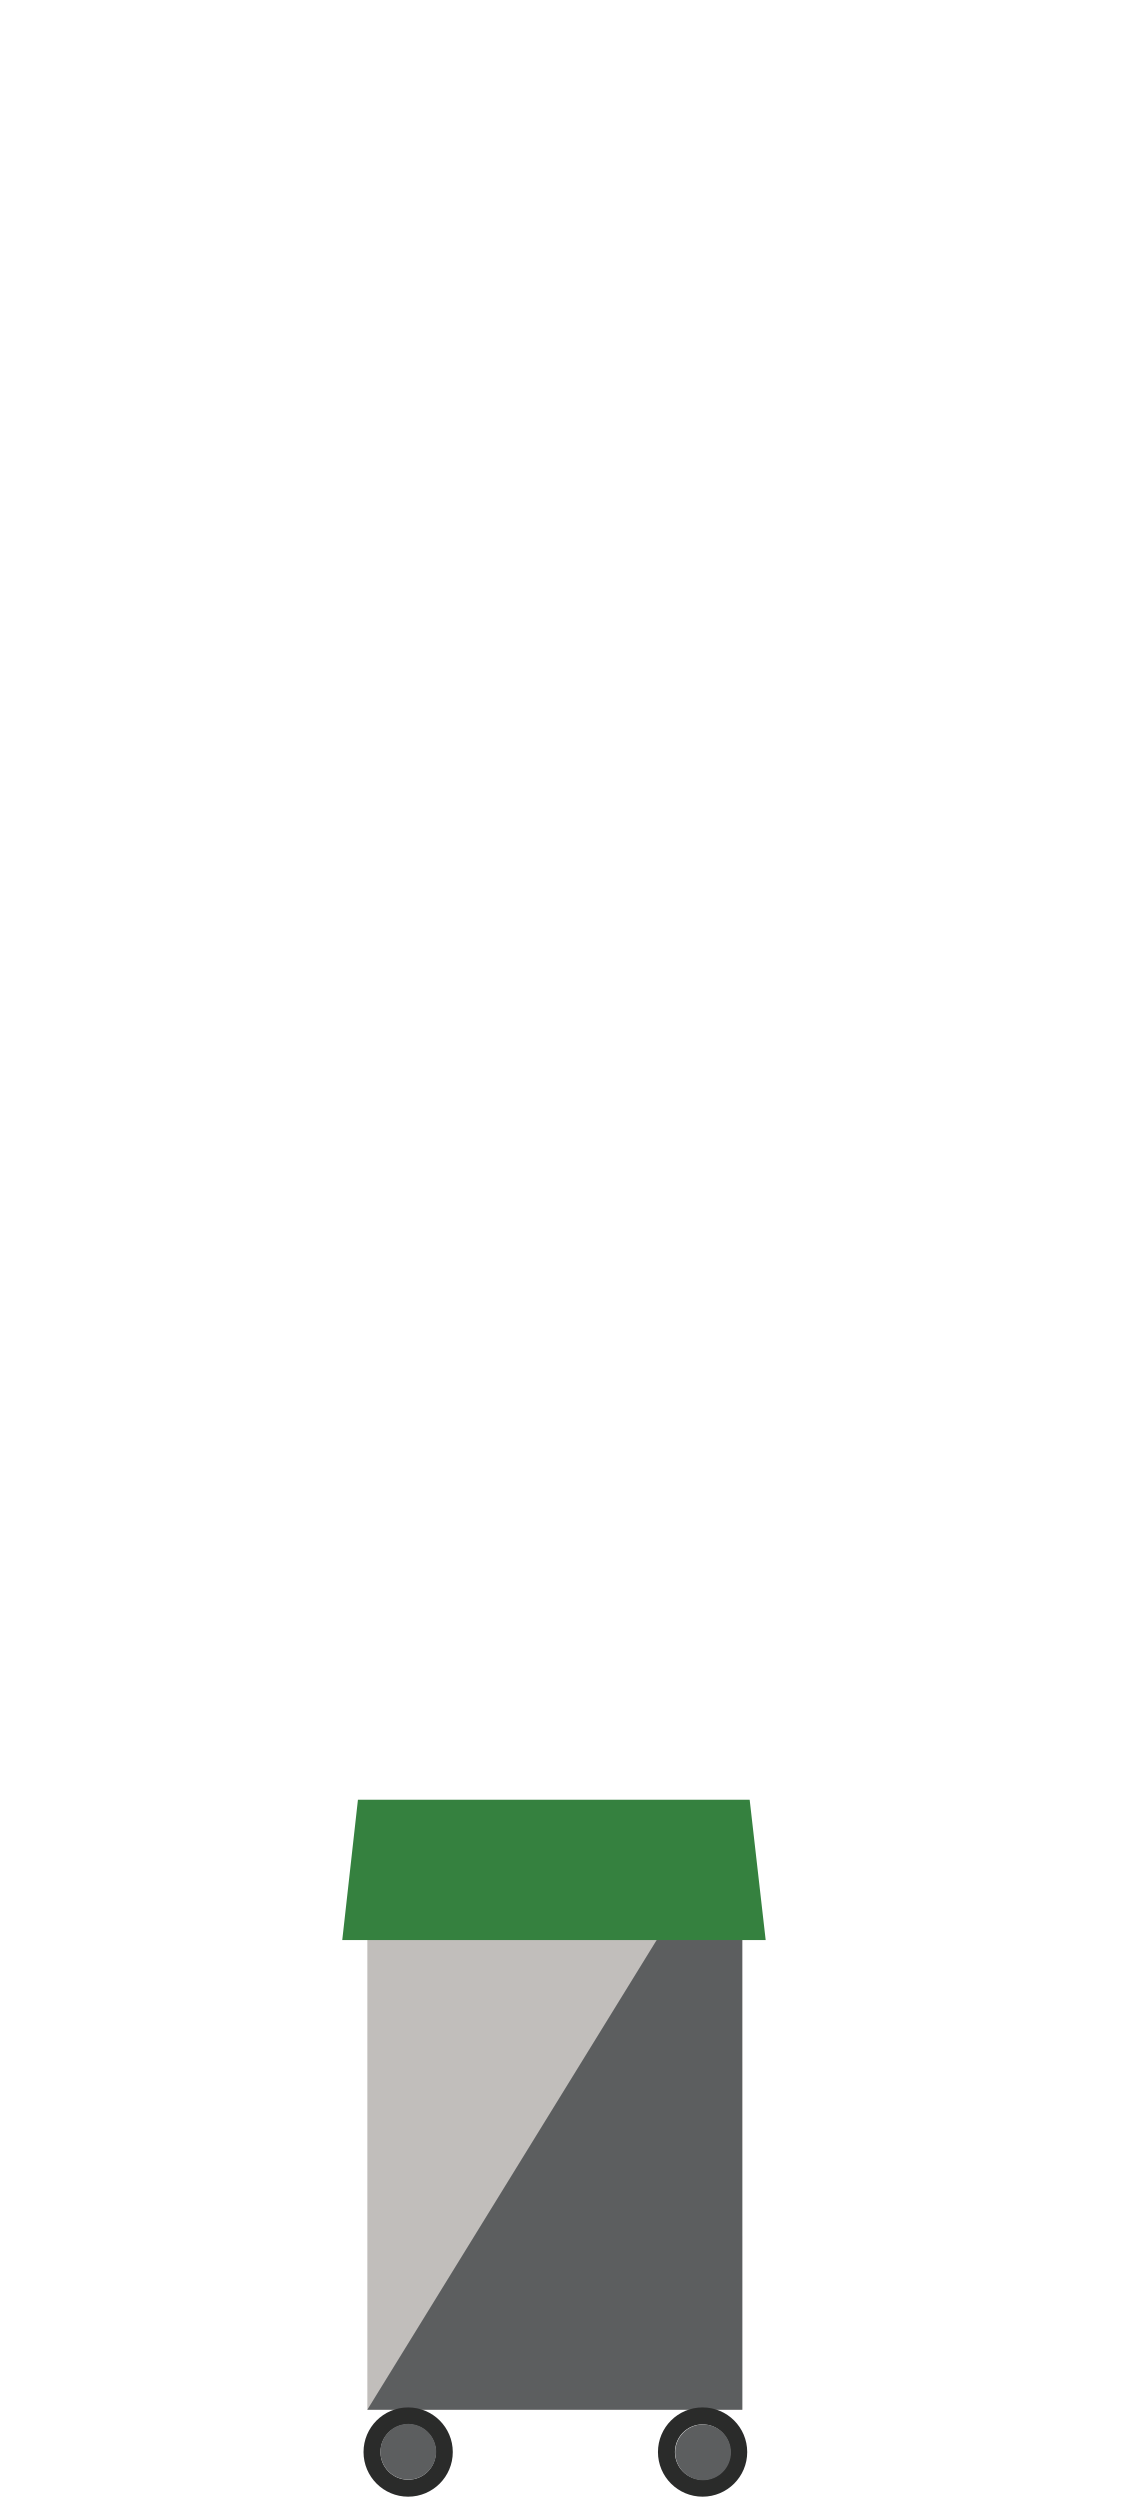
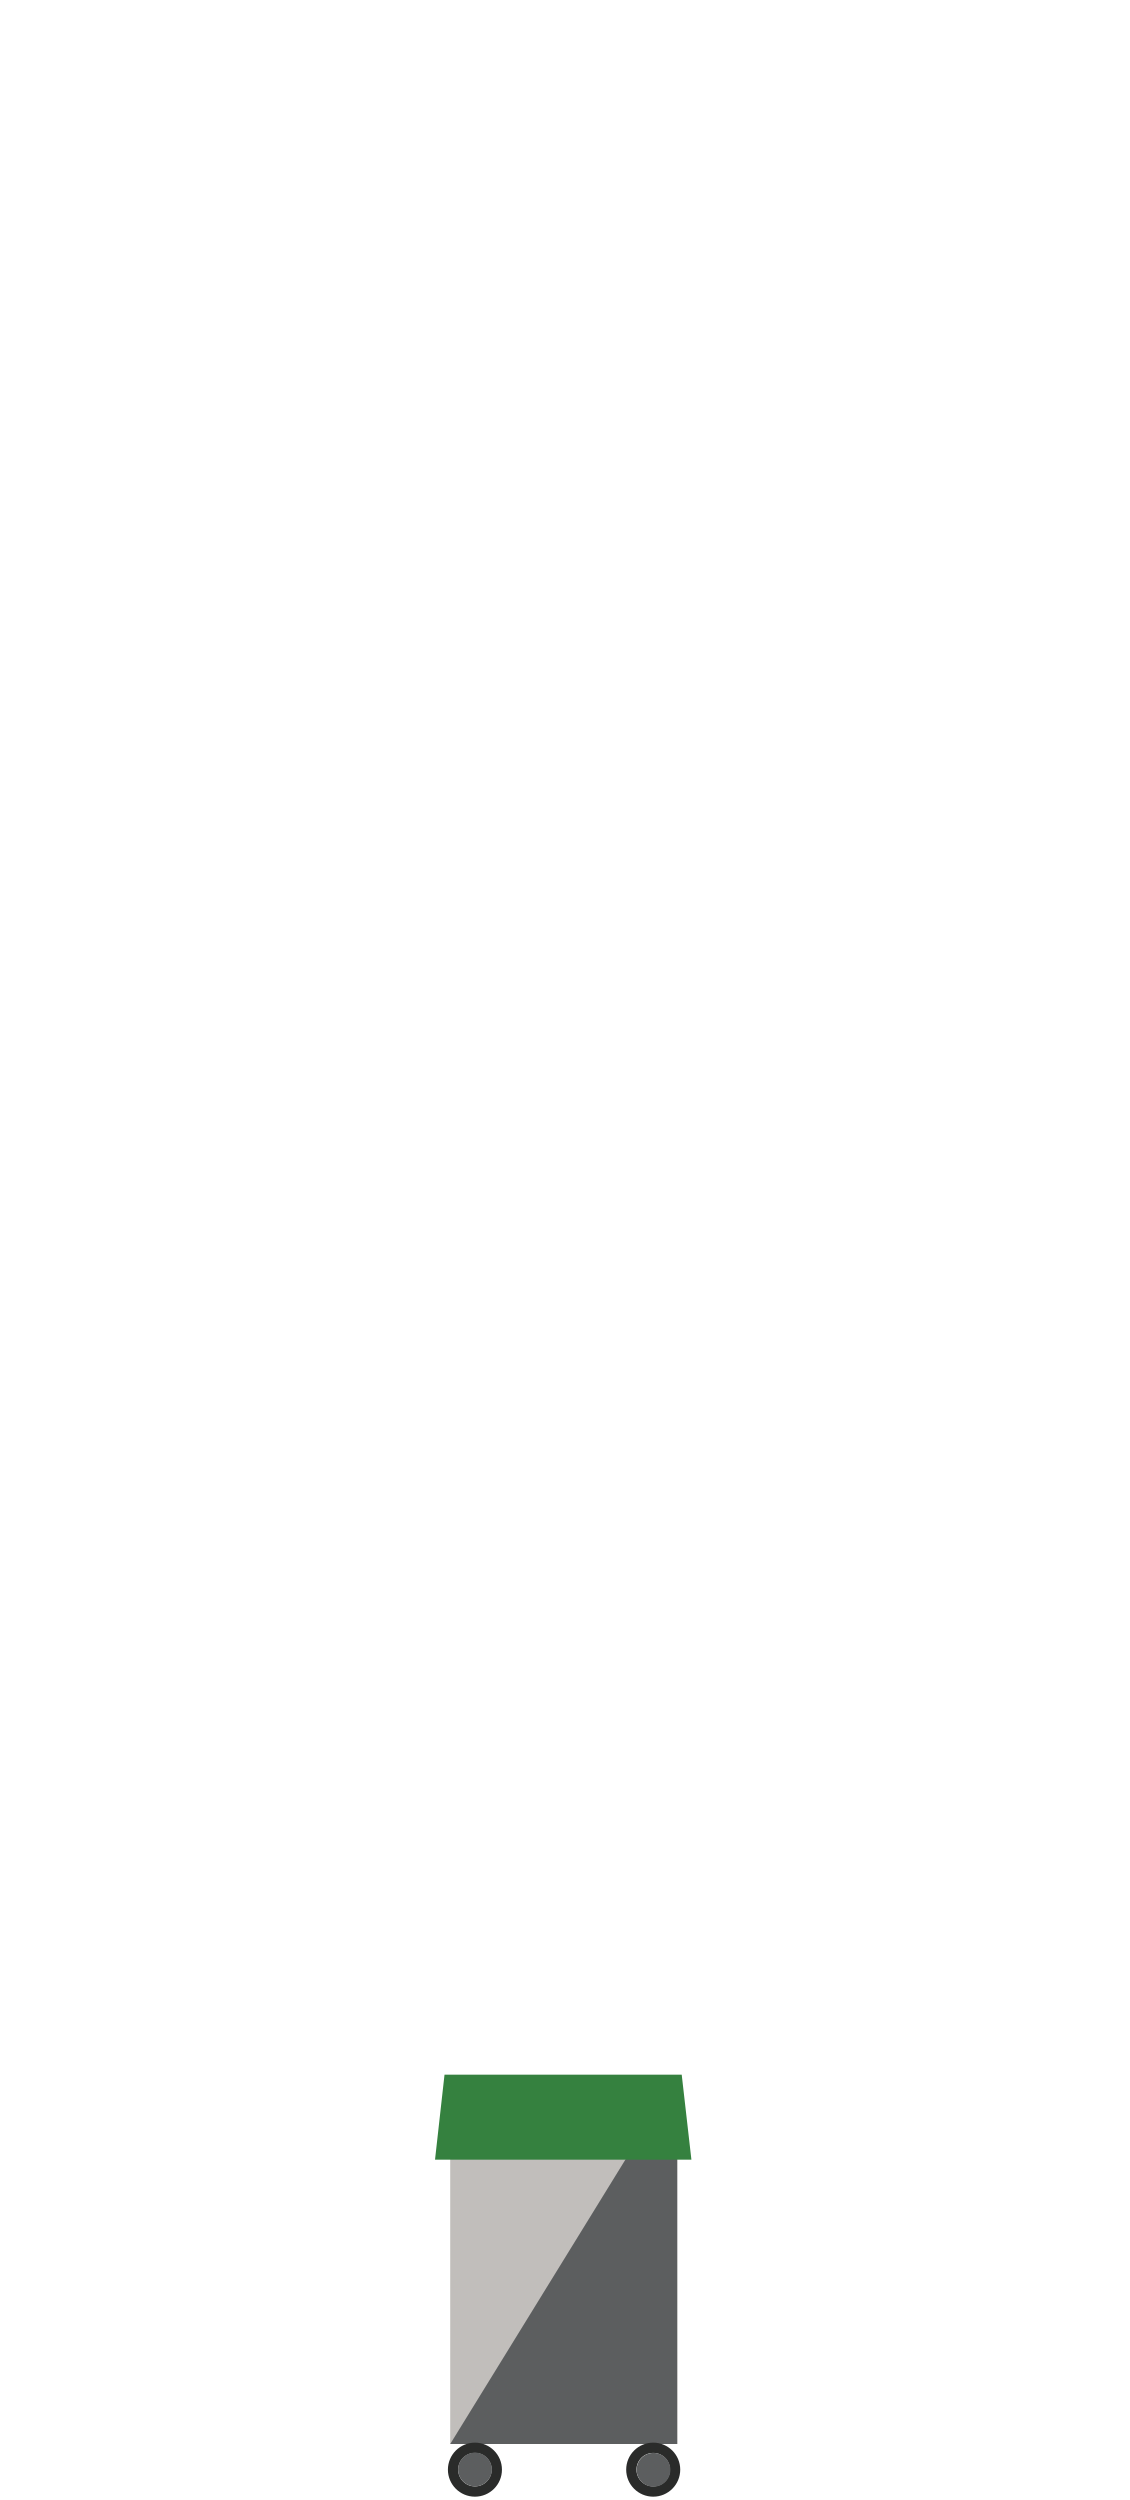
<svg xmlns="http://www.w3.org/2000/svg" width="100%" height="100%" viewBox="0 0 336 744" version="1.1" xml:space="preserve" style="fill-rule:evenodd;clip-rule:evenodd;stroke-linejoin:round;stroke-miterlimit:2;">
-   <g id="waste-side" transform="matrix(1,0,0,1,0,144)">
+   <g id="waste-side" transform="matrix(0.605515,0,0,0.605515,67.7875,380.301)">
    <g transform="matrix(0.278968,0,0,0.320018,-507.934,282.279)">
      <path d="M2212.63,908.875L2612.63,908.875L2612.6,342.875L2212.63,342.875L2212.63,908.875Z" style="fill:rgb(193,190,187);fill-rule:nonzero;" />
    </g>
    <g transform="matrix(0.278968,0,0,0.320018,-507.934,282.279)">
      <path d="M2212.63,908.875L2612.63,908.875L2612.6,342.875L2212.63,908.875Z" style="fill:rgb(92,94,95);fill-rule:nonzero;" />
    </g>
    <g transform="matrix(0.395286,0,0,0.469087,-779.826,117.226)">
      <path d="M2230.49,673.949L2549.27,673.947L2537.22,584.915L2242.3,584.9L2230.49,673.949Z" style="fill:rgb(53,129,63);fill-rule:nonzero;" />
    </g>
    <g transform="matrix(0.647877,0,0,0.647877,-0.846549,202.511)">
      <path d="M311.324,591.501C311.324,584.48 317.015,578.789 324.036,578.789C331.056,578.789 336.748,584.48 336.748,591.501C336.748,598.521 331.056,604.212 324.036,604.212C317.015,604.212 311.324,598.521 311.324,591.501M303.536,591.5C303.536,602.821 312.714,612 324.036,612C335.358,612 344.536,602.821 344.536,591.5C344.536,580.179 335.358,571 324.036,571C312.714,571 303.536,580.179 303.536,591.5" style="fill:rgb(42,43,42);fill-rule:nonzero;" />
    </g>
    <g transform="matrix(0.647877,0,0,0.647877,-88.4688,202.511)">
      <path d="M311.324,591.501C311.324,584.48 317.015,578.789 324.036,578.789C331.056,578.789 336.748,584.48 336.748,591.501C336.748,598.521 331.056,604.212 324.036,604.212C317.015,604.212 311.324,598.521 311.324,591.501M303.536,591.5C303.536,602.821 312.714,612 324.036,612C335.358,612 344.536,602.821 344.536,591.5C344.536,580.179 335.358,571 324.036,571C312.714,571 303.536,580.179 303.536,591.5" style="fill:rgb(42,43,42);fill-rule:nonzero;" />
    </g>
    <g transform="matrix(1.89216,0,0,1.89216,-152.965,-634.566)">
      <circle cx="145.056" cy="644.877" r="4.387" style="fill:rgb(92,94,95);" />
    </g>
    <g transform="matrix(1.89216,0,0,1.89216,-65.2311,-634.394)">
      <circle cx="145.056" cy="644.877" r="4.387" style="fill:rgb(92,94,95);" />
    </g>
  </g>
</svg>
